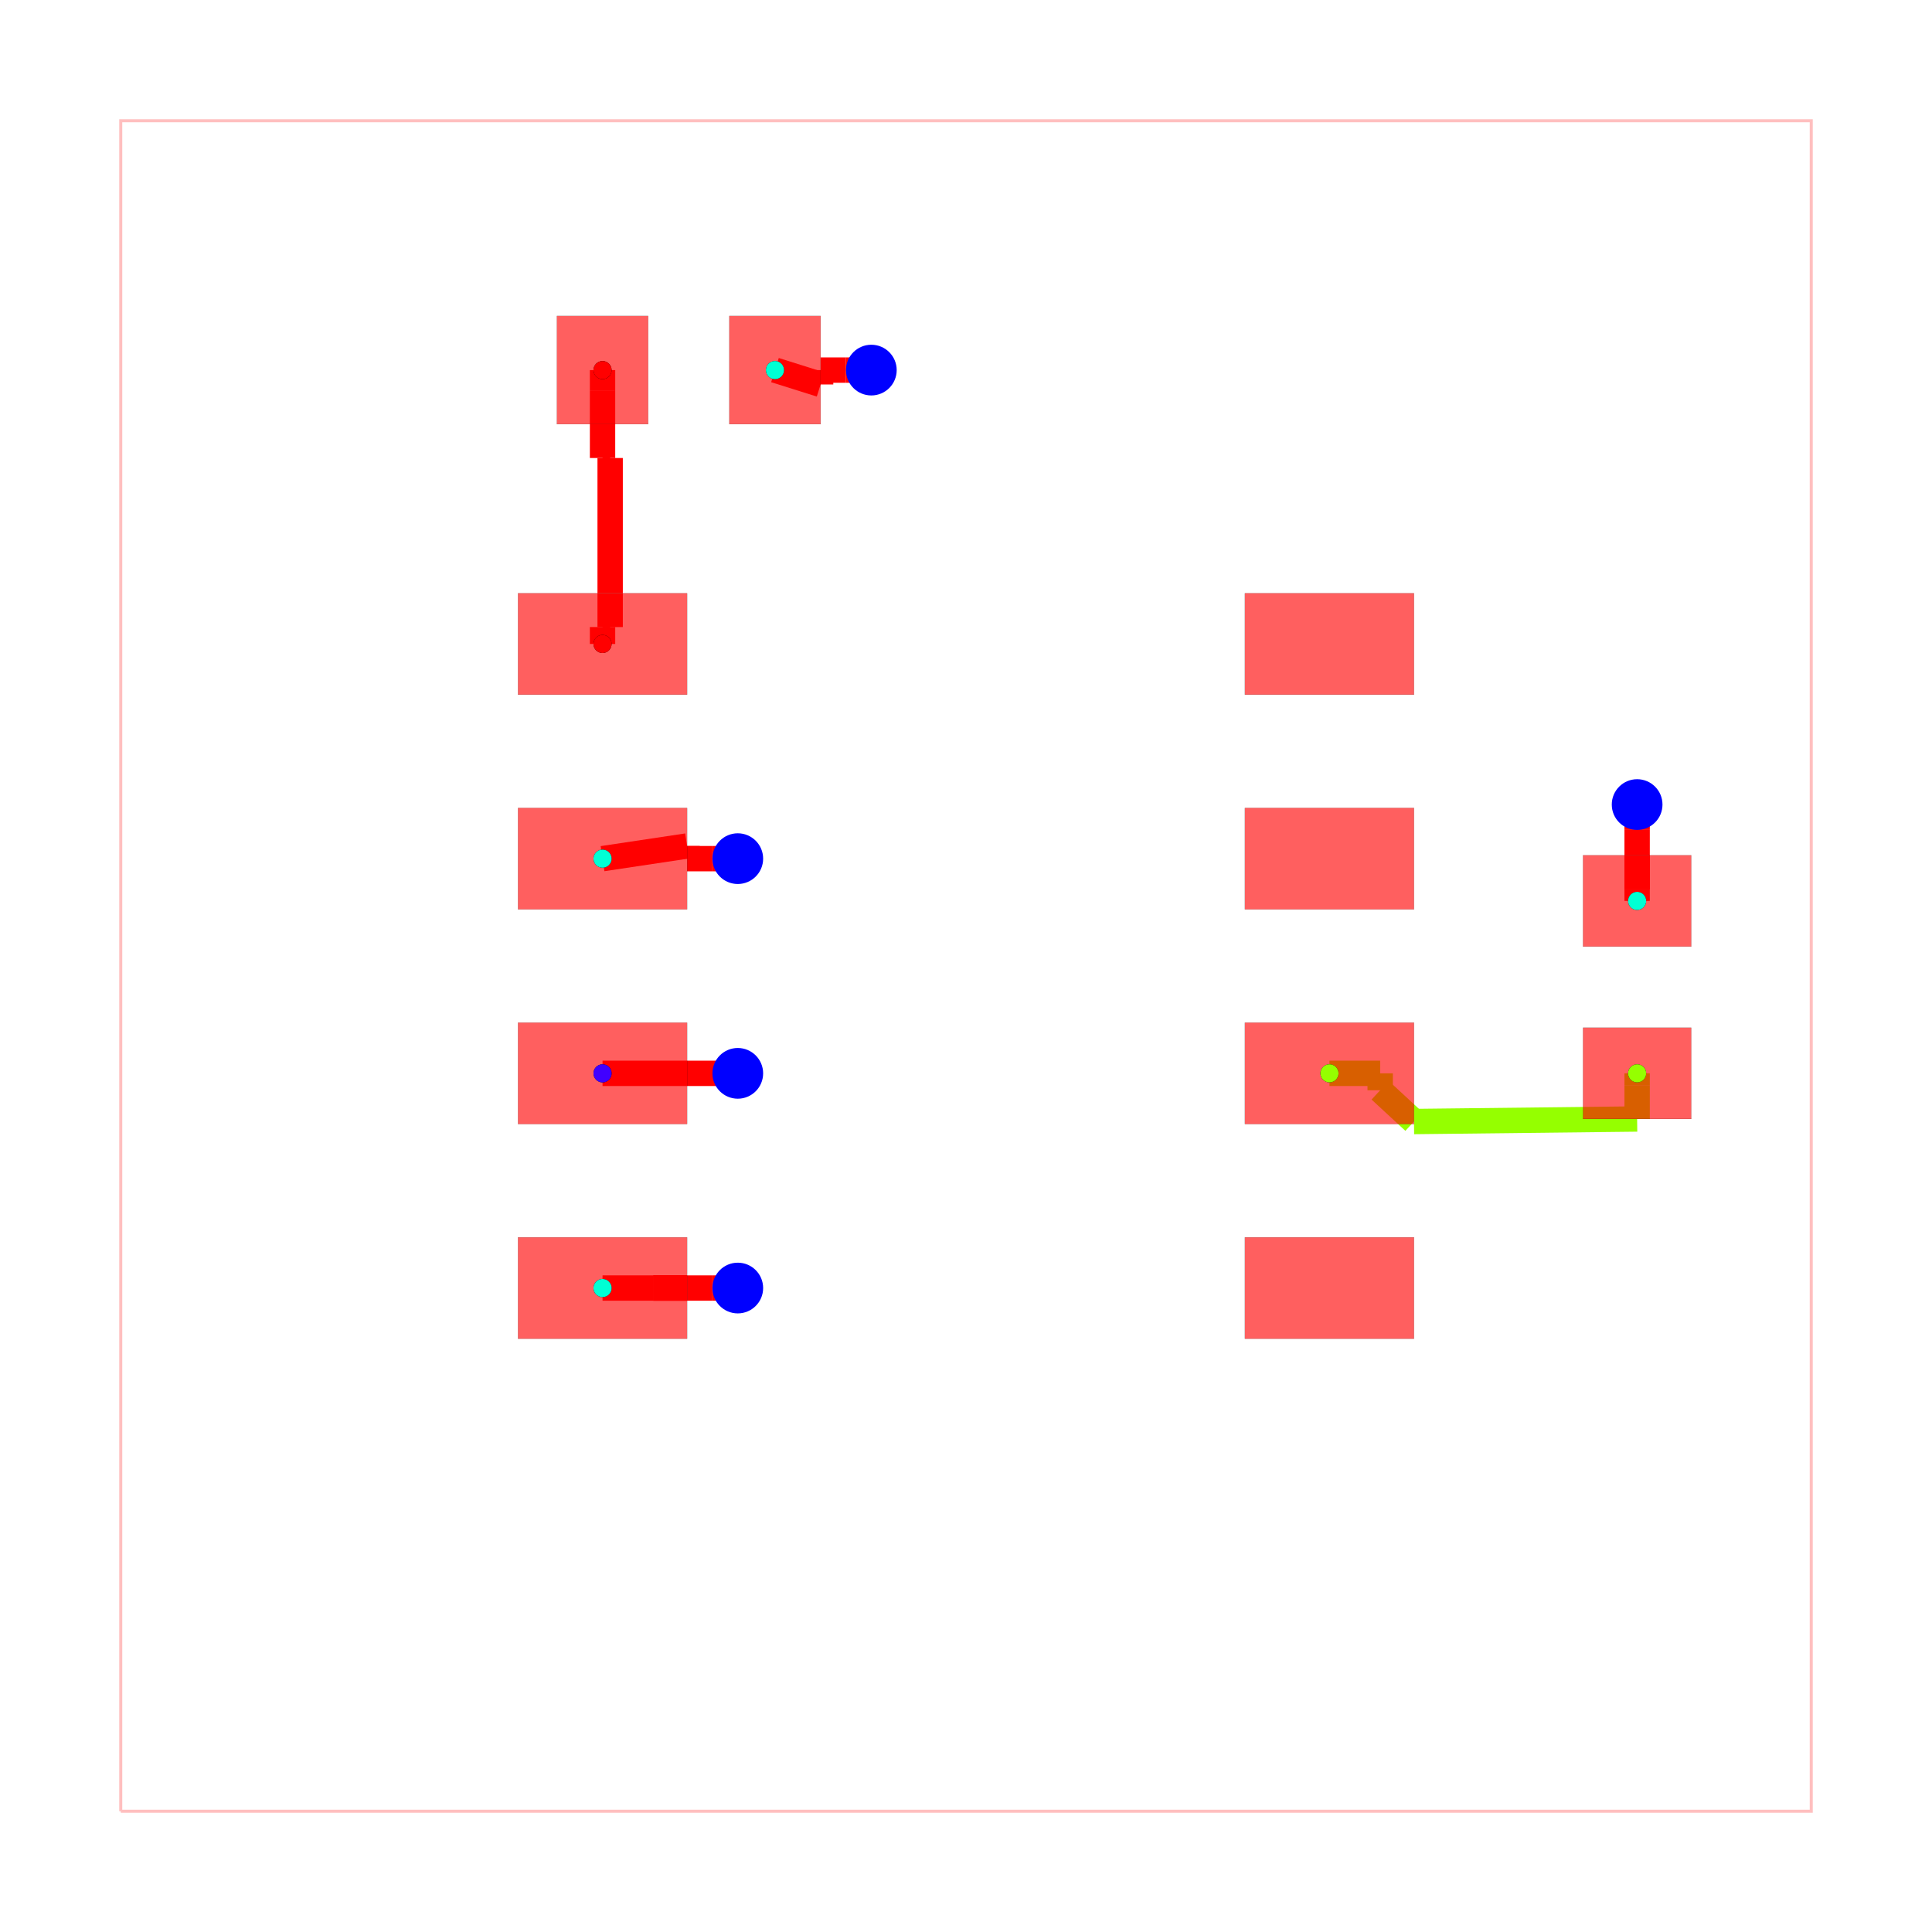
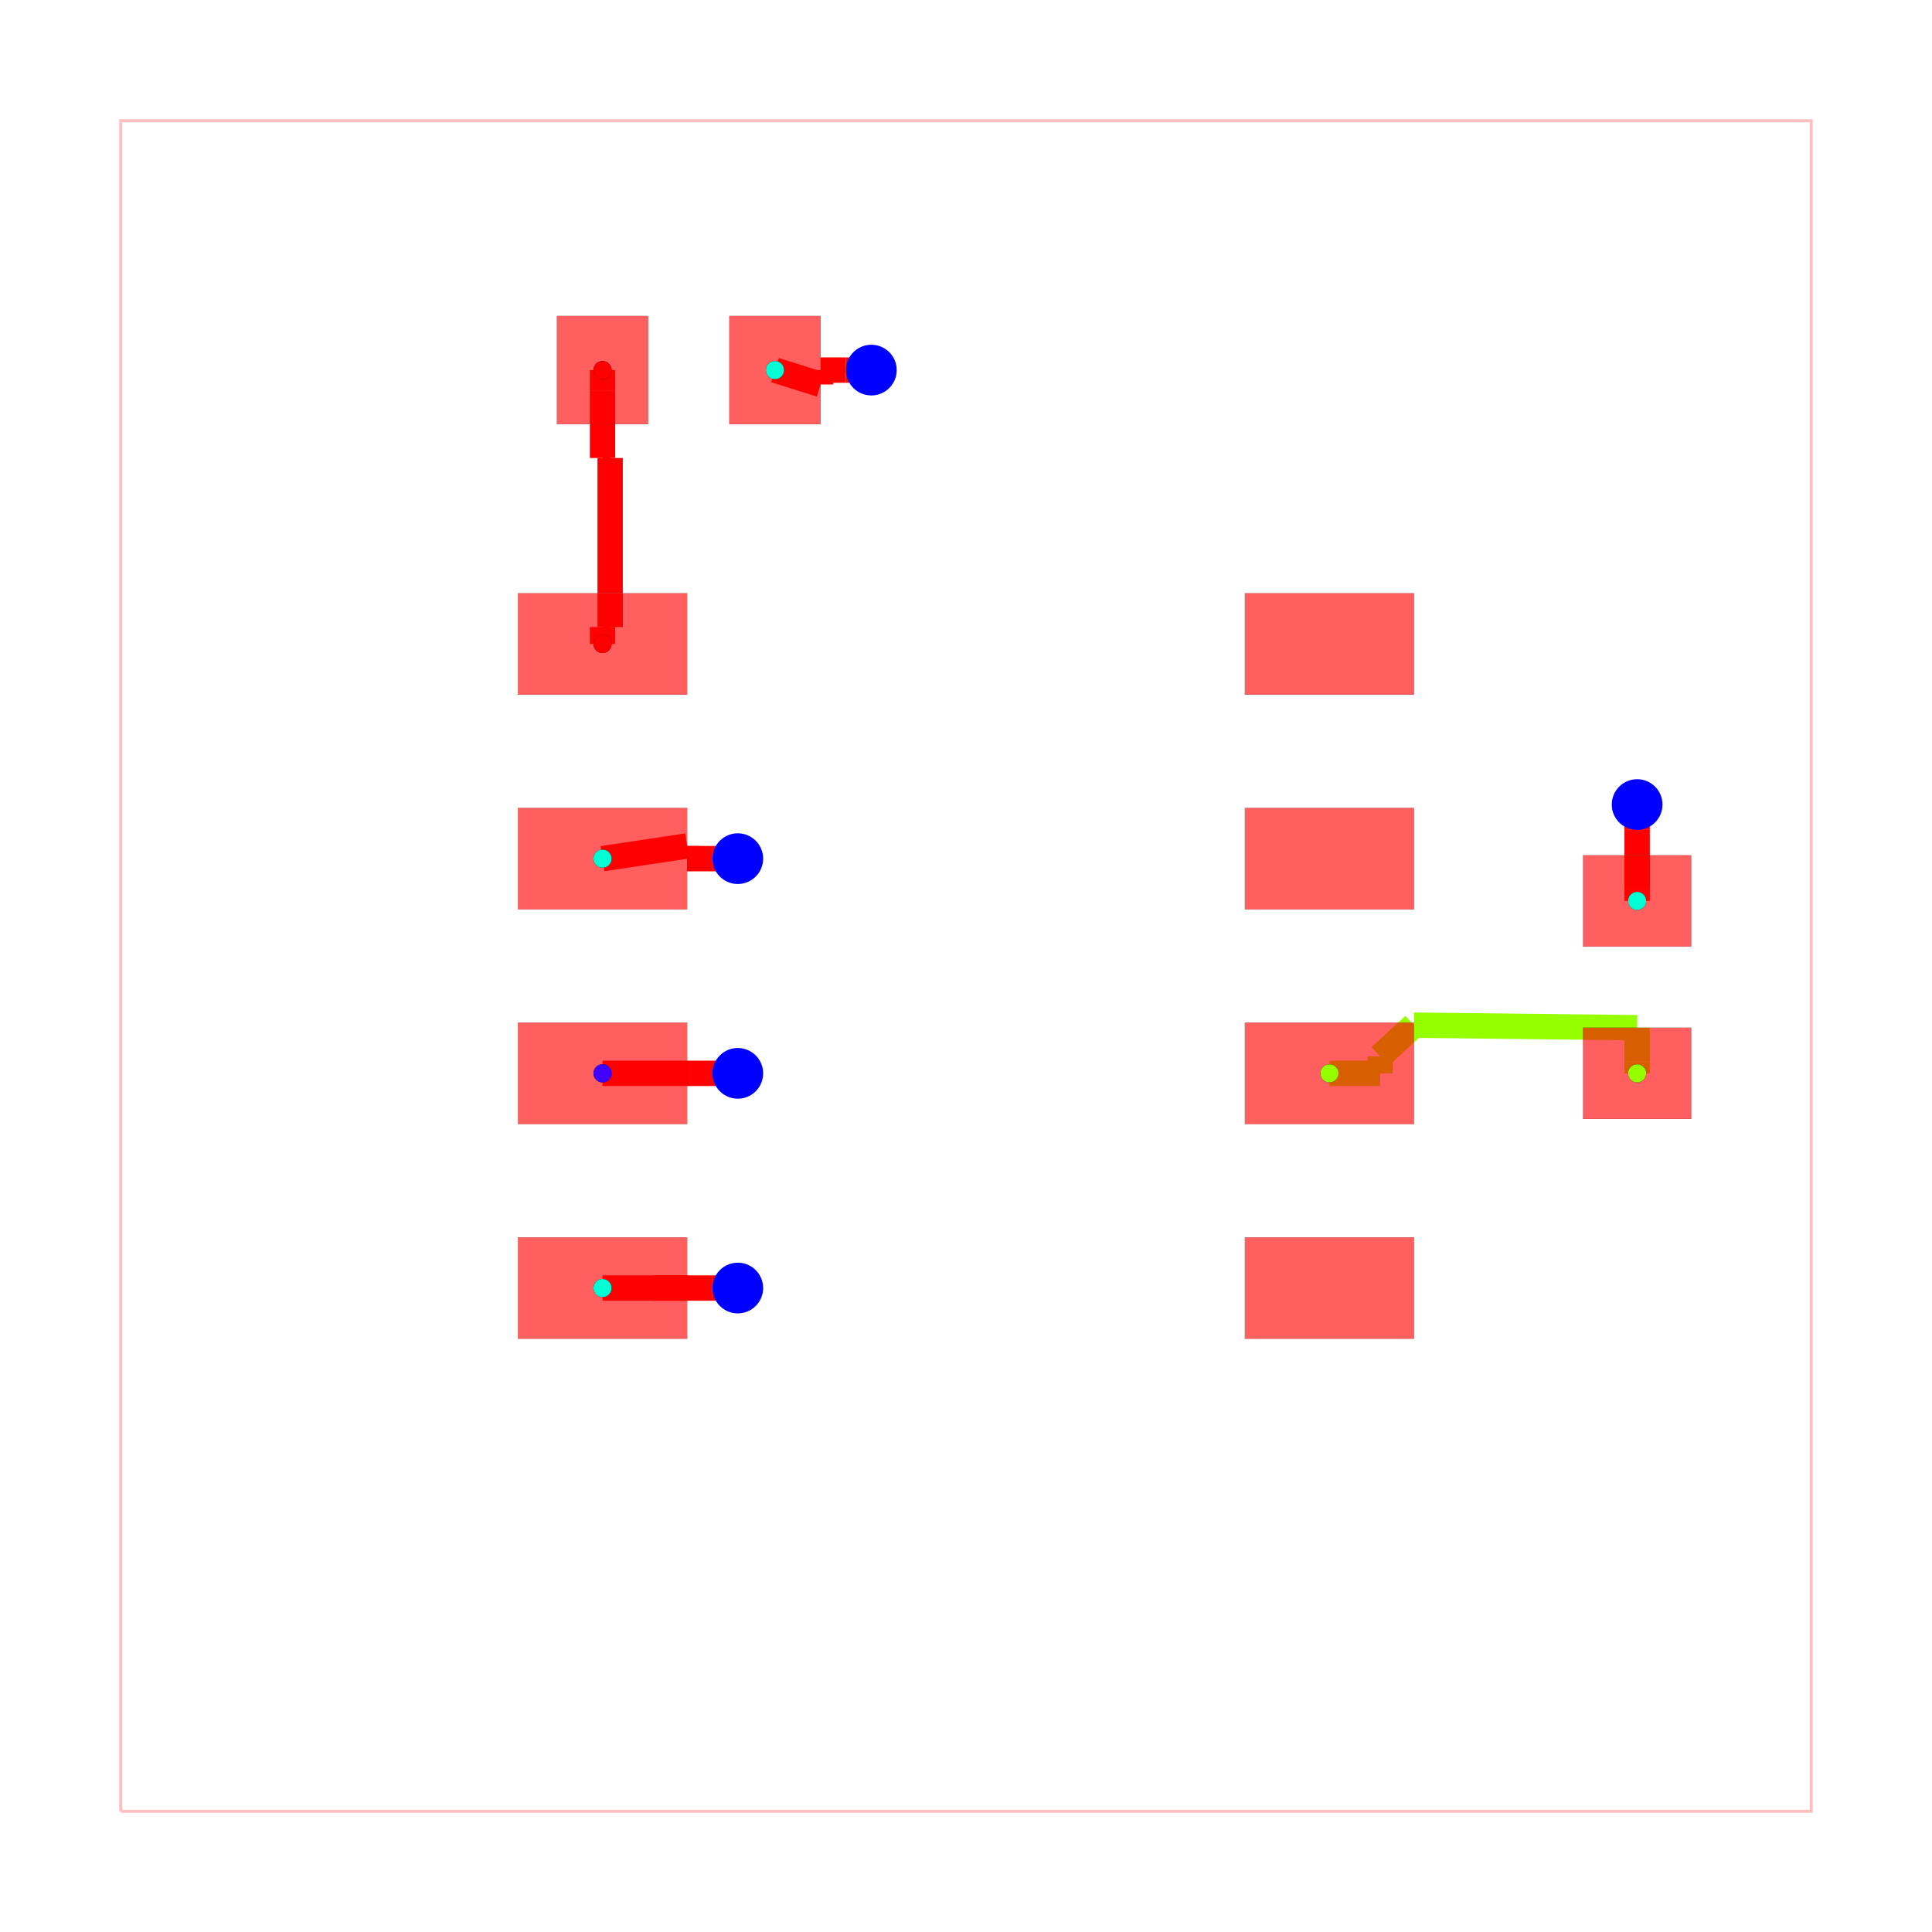
<svg xmlns="http://www.w3.org/2000/svg" width="640" height="640" viewBox="0 0 640 640">
  <rect width="100%" height="100%" fill="white" />
  <g>
    <polyline data-points="-5,-5 5,-5 5,5 -5,5 -5,-5" data-type="line" data-label="" points="40,600 600,600 600,40 40,40 40,600" fill="none" stroke="rgba(255,0,0,0.25)" stroke-width="1px" />
  </g>
  <g>
    <polyline data-points="-2.15,-0.635 -1.35,-0.635" data-type="line" data-label="" points="199.6,355.56 244.4,355.56" fill="none" stroke="red" stroke-width="8.4" />
  </g>
  <g>
    <polyline data-points="-1.35,-0.635 -1.35,-0.635" data-type="line" data-label="" points="244.4,355.56 244.4,355.56" fill="none" stroke="red" stroke-width="8.4" />
  </g>
  <g>
    <polyline data-points="-1.1299999999999997,3.525 -0.86,3.44" data-type="line" data-label="" points="256.72,122.6 271.84,127.36" fill="none" stroke="red" stroke-width="8.4" />
  </g>
  <g>
    <polyline data-points="-0.86,3.44 -0.86,3.525" data-type="line" data-label="" points="271.84,127.36 271.84,122.6" fill="none" stroke="red" stroke-width="8.4" />
  </g>
  <g>
    <polyline data-points="-0.86,3.525 -0.71,3.525" data-type="line" data-label="" points="271.84,122.6 280.24,122.6" fill="none" stroke="red" stroke-width="8.4" />
  </g>
  <g>
    <polyline data-points="-0.71,3.525 -0.5599989999999996,3.525" data-type="line" data-label="" points="280.24,122.6 288.64,122.6" fill="none" stroke="red" stroke-width="8.4" />
  </g>
  <g>
    <polyline data-points="-0.5599989999999996,3.525 -0.56,3.525" data-type="line" data-label="" points="288.64,122.6 288.64,122.6" fill="none" stroke="red" stroke-width="8.4" />
  </g>
  <g>
    <polyline data-points="3.9699999999999998,0.385 3.97,0.455" data-type="line" data-label="" points="542.32,298.44 542.32,294.52" fill="none" stroke="red" stroke-width="8.4" />
  </g>
  <g>
    <polyline data-points="3.97,0.455 3.97,0.655" data-type="line" data-label="" points="542.32,294.52 542.32,283.32" fill="none" stroke="red" stroke-width="8.4" />
  </g>
  <g>
    <polyline data-points="3.97,0.655 3.97,0.455" data-type="line" data-label="" points="542.32,283.32 542.32,294.52" fill="none" stroke="red" stroke-width="8.4" />
  </g>
  <g>
    <polyline data-points="3.97,0.455 3.97,0.655" data-type="line" data-label="" points="542.32,294.52 542.32,283.32" fill="none" stroke="red" stroke-width="8.4" />
  </g>
  <g>
    <polyline data-points="3.97,0.655 3.97,0.805" data-type="line" data-label="" points="542.32,283.32 542.32,274.92" fill="none" stroke="red" stroke-width="8.4" />
  </g>
  <g>
    <polyline data-points="3.97,0.805 3.97,0.9549990000000002" data-type="line" data-label="" points="542.32,274.92 542.32,266.52" fill="none" stroke="red" stroke-width="8.4" />
  </g>
  <g>
    <polyline data-points="-2.15,0.635 -1.65,0.71" data-type="line" data-label="" points="199.6,284.44 227.6,280.24" fill="none" stroke="red" stroke-width="8.4" />
  </g>
  <g>
    <polyline data-points="-1.65,0.71 -1.65,0.635" data-type="line" data-label="" points="227.6,280.24 227.6,284.44" fill="none" stroke="red" stroke-width="8.4" />
  </g>
  <g>
    <polyline data-points="-1.65,0.635 -1.5,0.635" data-type="line" data-label="" points="227.6,284.44 236,284.44" fill="none" stroke="red" stroke-width="8.4" />
  </g>
  <g>
    <polyline data-points="-1.5,0.635 -1.3499989999999997,0.635" data-type="line" data-label="" points="236,284.44 244.4,284.44" fill="none" stroke="red" stroke-width="8.4" />
  </g>
  <g>
    <polyline data-points="-1.3499989999999997,0.635 -1.35,0.635" data-type="line" data-label="" points="244.4,284.44 244.4,284.44" fill="none" stroke="red" stroke-width="8.4" />
  </g>
  <g>
    <polyline data-points="-2.15,-1.905 -1.8499999999999999,-1.905" data-type="line" data-label="" points="199.6,426.68 216.4,426.68" fill="none" stroke="red" stroke-width="8.4" />
  </g>
  <g>
    <polyline data-points="-1.8499999999999999,-1.905 -1.65,-1.905" data-type="line" data-label="" points="216.4,426.68 227.6,426.68" fill="none" stroke="red" stroke-width="8.4" />
  </g>
  <g>
    <polyline data-points="-1.65,-1.905 -1.8499999999999999,-1.905" data-type="line" data-label="" points="227.6,426.68 216.4,426.68" fill="none" stroke="red" stroke-width="8.4" />
  </g>
  <g>
    <polyline data-points="-1.8499999999999999,-1.905 -1.65,-1.905" data-type="line" data-label="" points="216.4,426.68 227.6,426.68" fill="none" stroke="red" stroke-width="8.4" />
  </g>
  <g>
    <polyline data-points="-1.65,-1.905 -1.5,-1.905" data-type="line" data-label="" points="227.6,426.68 236,426.68" fill="none" stroke="red" stroke-width="8.4" />
  </g>
  <g>
    <polyline data-points="-1.5,-1.905 -1.3499989999999997,-1.905" data-type="line" data-label="" points="236,426.68 244.4,426.68" fill="none" stroke="red" stroke-width="8.4" />
  </g>
  <g>
    <polyline data-points="-1.3499989999999997,-1.905 -1.35,-1.905" data-type="line" data-label="" points="244.4,426.68 244.4,426.68" fill="none" stroke="red" stroke-width="8.4" />
  </g>
  <g>
-     <polyline data-points="3.97,-0.635 3.97,-0.7050000000000001" data-type="line" data-label="" points="542.32,355.56 542.32,359.48" fill="none" stroke="hsl(85, 100%, 50%)" stroke-width="8.4" />
-   </g>
-   <g>
-     <polyline data-points="3.97,-0.7050000000000001 3.97,-0.905" data-type="line" data-label="" points="542.32,359.48 542.32,370.68" fill="none" stroke="hsl(85, 100%, 50%)" stroke-width="8.4" />
-   </g>
-   <g>
-     <polyline data-points="3.97,-0.905 2.65,-0.92" data-type="line" data-label="" points="542.32,370.68 468.4,371.52" fill="none" stroke="hsl(85, 100%, 50%)" stroke-width="8.4" />
-   </g>
-   <g>
-     <polyline data-points="2.65,-0.92 2.4499999999999997,-0.7350000000000001" data-type="line" data-label="" points="468.4,371.52 457.2,361.16" fill="none" stroke="hsl(85, 100%, 50%)" stroke-width="8.4" />
-   </g>
-   <g>
-     <polyline data-points="2.4499999999999997,-0.7350000000000001 2.4499999999999997,-0.635" data-type="line" data-label="" points="457.2,361.16 457.2,355.56" fill="none" stroke="hsl(85, 100%, 50%)" stroke-width="8.4" />
+     <polyline data-points="3.97,-0.635 3.97,-0.565" data-type="line" data-label="" points="542.32,355.56 542.32,351.64" fill="none" stroke="hsl(85, 100%, 50%)" stroke-width="8.4" />
+   </g>
+   <g>
+     <polyline data-points="3.97,-0.565 3.97,-0.365" data-type="line" data-label="" points="542.32,351.64 542.32,340.44" fill="none" stroke="hsl(85, 100%, 50%)" stroke-width="8.4" />
+   </g>
+   <g>
+     <polyline data-points="3.97,-0.365 2.65,-0.35" data-type="line" data-label="" points="542.32,340.44 468.4,339.6" fill="none" stroke="hsl(85, 100%, 50%)" stroke-width="8.4" />
+   </g>
+   <g>
+     <polyline data-points="2.65,-0.35 2.4499999999999997,-0.535" data-type="line" data-label="" points="468.4,339.6 457.2,349.96" fill="none" stroke="hsl(85, 100%, 50%)" stroke-width="8.4" />
+   </g>
+   <g>
+     <polyline data-points="2.4499999999999997,-0.535 2.4499999999999997,-0.635" data-type="line" data-label="" points="457.2,349.96 457.2,355.56" fill="none" stroke="hsl(85, 100%, 50%)" stroke-width="8.4" />
  </g>
  <g>
    <polyline data-points="2.4499999999999997,-0.635 2.15,-0.635" data-type="line" data-label="" points="457.2,355.56 440.4,355.56" fill="none" stroke="hsl(85, 100%, 50%)" stroke-width="8.4" />
  </g>
  <g>
    <polyline data-points="-2.15,3.525 -2.15,3.4050000000000002" data-type="line" data-label="" points="199.6,122.6 199.6,129.32" fill="none" stroke="hsl(0, 100%, 50%)" stroke-width="8.4" />
  </g>
  <g>
    <polyline data-points="-2.15,3.4050000000000002 -2.15,3.205" data-type="line" data-label="" points="199.6,129.32 199.6,140.52" fill="none" stroke="hsl(0, 100%, 50%)" stroke-width="8.4" />
  </g>
  <g>
    <polyline data-points="-2.15,3.205 -2.15,3.005" data-type="line" data-label="" points="199.6,140.52 199.6,151.72" fill="none" stroke="hsl(0, 100%, 50%)" stroke-width="8.4" />
  </g>
  <g>
    <polyline data-points="-2.15,3.005 -2.105,3.005" data-type="line" data-label="" points="199.6,151.72 202.12,151.72" fill="none" stroke="hsl(0, 100%, 50%)" stroke-width="8.4" />
  </g>
  <g>
    <polyline data-points="-2.105,3.005 -2.105,2.205" data-type="line" data-label="" points="202.12,151.72 202.12,196.52" fill="none" stroke="hsl(0, 100%, 50%)" stroke-width="8.4" />
  </g>
  <g>
    <polyline data-points="-2.105,2.205 -2.105,2.005" data-type="line" data-label="" points="202.12,196.52 202.12,207.72" fill="none" stroke="hsl(0, 100%, 50%)" stroke-width="8.4" />
  </g>
  <g>
    <polyline data-points="-2.105,2.005 -2.15,2.005" data-type="line" data-label="" points="202.12,207.72 199.6,207.72" fill="none" stroke="hsl(0, 100%, 50%)" stroke-width="8.4" />
  </g>
  <g>
    <polyline data-points="-2.15,2.005 -2.15,1.905" data-type="line" data-label="" points="199.6,207.72 199.6,213.32" fill="none" stroke="hsl(0, 100%, 50%)" stroke-width="8.4" />
  </g>
  <g>
    <rect data-type="rect" data-label="top" data-x="-2.15" data-y="1.905" x="171.6" y="196.52" width="56" height="33.6" fill="rgba(255,0,0,0.25)" stroke="black" stroke-width="0.018" />
  </g>
  <g>
    <rect data-type="rect" data-label="top" data-x="-2.15" data-y="0.635" x="171.6" y="267.64" width="56" height="33.6" fill="rgba(255,0,0,0.25)" stroke="black" stroke-width="0.018" />
  </g>
  <g>
    <rect data-type="rect" data-label="top" data-x="-2.15" data-y="-0.635" x="171.6" y="338.76" width="56" height="33.6" fill="rgba(255,0,0,0.25)" stroke="black" stroke-width="0.018" />
  </g>
  <g>
    <rect data-type="rect" data-label="top" data-x="-2.15" data-y="-1.905" x="171.6" y="409.88" width="56" height="33.6" fill="rgba(255,0,0,0.25)" stroke="black" stroke-width="0.018" />
  </g>
  <g>
    <rect data-type="rect" data-label="top" data-x="2.15" data-y="-1.905" x="412.4" y="409.88" width="56" height="33.6" fill="rgba(255,0,0,0.25)" stroke="black" stroke-width="0.018" />
  </g>
  <g>
    <rect data-type="rect" data-label="top" data-x="2.15" data-y="-0.635" x="412.4" y="338.76" width="56" height="33.6" fill="rgba(255,0,0,0.25)" stroke="black" stroke-width="0.018" />
  </g>
  <g>
    <rect data-type="rect" data-label="top" data-x="2.15" data-y="0.635" x="412.4" y="267.64" width="56" height="33.6" fill="rgba(255,0,0,0.25)" stroke="black" stroke-width="0.018" />
  </g>
  <g>
    <rect data-type="rect" data-label="top" data-x="2.15" data-y="1.905" x="412.4" y="196.52" width="56" height="33.6" fill="rgba(255,0,0,0.25)" stroke="black" stroke-width="0.018" />
  </g>
  <g>
    <rect data-type="rect" data-label="top" data-x="-2.1499999999999995" data-y="3.525" x="184.48" y="104.68" width="30.24" height="35.84" fill="rgba(255,0,0,0.25)" stroke="black" stroke-width="0.018" />
  </g>
  <g>
    <rect data-type="rect" data-label="top" data-x="-1.1299999999999997" data-y="3.525" x="241.6" y="104.68" width="30.24" height="35.84" fill="rgba(255,0,0,0.25)" stroke="black" stroke-width="0.018" />
  </g>
  <g>
    <rect data-type="rect" data-label="top" data-x="3.9699999999999998" data-y="-0.635" x="524.4" y="340.44" width="35.84" height="30.24" fill="rgba(255,0,0,0.25)" stroke="black" stroke-width="0.018" />
  </g>
  <g>
    <rect data-type="rect" data-label="top" data-x="3.9699999999999998" data-y="0.385" x="524.4" y="283.32" width="35.84" height="30.24" fill="rgba(255,0,0,0.25)" stroke="black" stroke-width="0.018" />
  </g>
  <g>
    <rect data-type="rect" data-label="" data-x="-2.15" data-y="1.905" x="171.6" y="196.52" width="56" height="33.6" fill="rgba(255,0,0,0.5)" stroke="black" stroke-width="0.018" />
  </g>
  <g>
    <rect data-type="rect" data-label="" data-x="-2.15" data-y="0.635" x="171.6" y="267.64" width="56" height="33.6" fill="rgba(255,0,0,0.5)" stroke="black" stroke-width="0.018" />
  </g>
  <g>
    <rect data-type="rect" data-label="" data-x="-2.15" data-y="-0.635" x="171.6" y="338.76" width="56" height="33.6" fill="rgba(255,0,0,0.5)" stroke="black" stroke-width="0.018" />
  </g>
  <g>
    <rect data-type="rect" data-label="" data-x="-2.15" data-y="-1.905" x="171.6" y="409.88" width="56" height="33.6" fill="rgba(255,0,0,0.5)" stroke="black" stroke-width="0.018" />
  </g>
  <g>
    <rect data-type="rect" data-label="" data-x="2.15" data-y="-1.905" x="412.4" y="409.88" width="56" height="33.6" fill="rgba(255,0,0,0.5)" stroke="black" stroke-width="0.018" />
  </g>
  <g>
    <rect data-type="rect" data-label="" data-x="2.15" data-y="-0.635" x="412.4" y="338.76" width="56" height="33.6" fill="rgba(255,0,0,0.5)" stroke="black" stroke-width="0.018" />
  </g>
  <g>
    <rect data-type="rect" data-label="" data-x="2.15" data-y="0.635" x="412.4" y="267.64" width="56" height="33.6" fill="rgba(255,0,0,0.5)" stroke="black" stroke-width="0.018" />
  </g>
  <g>
    <rect data-type="rect" data-label="" data-x="2.15" data-y="1.905" x="412.4" y="196.52" width="56" height="33.6" fill="rgba(255,0,0,0.5)" stroke="black" stroke-width="0.018" />
  </g>
  <g>
    <rect data-type="rect" data-label="" data-x="-2.1499999999999995" data-y="3.525" x="184.48" y="104.68" width="30.24" height="35.84" fill="rgba(255,0,0,0.5)" stroke="black" stroke-width="0.018" />
  </g>
  <g>
    <rect data-type="rect" data-label="" data-x="-1.1299999999999997" data-y="3.525" x="241.6" y="104.68" width="30.24" height="35.84" fill="rgba(255,0,0,0.5)" stroke="black" stroke-width="0.018" />
  </g>
  <g>
    <rect data-type="rect" data-label="" data-x="3.9699999999999998" data-y="-0.635" x="524.4" y="340.44" width="35.84" height="30.24" fill="rgba(255,0,0,0.5)" stroke="black" stroke-width="0.018" />
  </g>
  <g>
    <rect data-type="rect" data-label="" data-x="3.9699999999999998" data-y="0.385" x="524.4" y="283.32" width="35.84" height="30.24" fill="rgba(255,0,0,0.5)" stroke="black" stroke-width="0.018" />
  </g>
  <circle data-type="circle" data-label="" data-x="-1.3499999999999999" data-y="-0.635" cx="244.4" cy="355.56" r="8.4" fill="blue" stroke="none" stroke-width="0.018" />
  <circle data-type="circle" data-label="" data-x="-0.5599999999999996" data-y="3.525" cx="288.64" cy="122.6" r="8.4" fill="blue" stroke="none" stroke-width="0.018" />
  <circle data-type="circle" data-label="" data-x="3.9699999999999998" data-y="0.9550000000000001" cx="542.32" cy="266.52" r="8.4" fill="blue" stroke="none" stroke-width="0.018" />
  <circle data-type="circle" data-label="" data-x="-1.3499999999999999" data-y="0.635" cx="244.4" cy="284.44" r="8.4" fill="blue" stroke="none" stroke-width="0.018" />
  <circle data-type="circle" data-label="" data-x="-1.3499999999999999" data-y="-1.905" cx="244.4" cy="426.68" r="8.4" fill="blue" stroke="none" stroke-width="0.018" />
  <g>
    <circle data-type="point" data-label="source_trace_3 pcb_port_8" data-x="-2.1499999999999995" data-y="3.525" cx="199.6" cy="122.6" r="3" fill="black" />
  </g>
  <g>
    <circle data-type="point" data-label="source_trace_3 pcb_port_0" data-x="-2.15" data-y="1.905" cx="199.6" cy="213.32" r="3" fill="black" />
  </g>
  <g>
    <circle data-type="point" data-label="source_trace_5 pcb_port_10" data-x="3.9699999999999998" data-y="-0.635" cx="542.32" cy="355.56" r="3" fill="black" />
  </g>
  <g>
    <circle data-type="point" data-label="source_trace_5 pcb_port_5" data-x="2.15" data-y="-0.635" cx="440.4" cy="355.56" r="3" fill="black" />
  </g>
  <g>
    <circle data-type="point" data-label="source_net_0 pcb_port_1" data-x="-2.15" data-y="0.635" cx="199.6" cy="284.44" r="3" fill="black" />
  </g>
  <g>
    <circle data-type="point" data-label="source_net_0 pcb_port_3" data-x="-2.15" data-y="-1.905" cx="199.6" cy="426.68" r="3" fill="black" />
  </g>
  <g>
    <circle data-type="point" data-label="source_net_0 pcb_port_9" data-x="-1.1299999999999997" data-y="3.525" cx="256.72" cy="122.6" r="3" fill="black" />
  </g>
  <g>
    <circle data-type="point" data-label="source_net_0 pcb_port_11" data-x="3.9699999999999998" data-y="0.385" cx="542.32" cy="298.44" r="3" fill="black" />
  </g>
  <g>
    <circle data-type="point" data-label="source_net_1 pcb_port_2" data-x="-2.15" data-y="-0.635" cx="199.6" cy="355.56" r="3" fill="black" />
  </g>
  <g>
    <circle data-type="point" data-label="source_trace_3 source_trace_3 top" data-x="-2.1499999999999995" data-y="3.525" cx="199.6" cy="122.6" r="3" fill="hsl(0, 100%, 50%)" />
  </g>
  <g>
    <circle data-type="point" data-label="source_trace_3 source_trace_3 top" data-x="-2.15" data-y="1.905" cx="199.6" cy="213.32" r="3" fill="hsl(0, 100%, 50%)" />
  </g>
  <g>
    <circle data-type="point" data-label="source_trace_5 source_trace_5 top" data-x="3.9699999999999998" data-y="-0.635" cx="542.32" cy="355.56" r="3" fill="hsl(85, 100%, 50%)" />
  </g>
  <g>
    <circle data-type="point" data-label="source_trace_5 source_trace_5 top" data-x="2.15" data-y="-0.635" cx="440.4" cy="355.56" r="3" fill="hsl(85, 100%, 50%)" />
  </g>
  <g>
    <circle data-type="point" data-label="source_net_0 source_net_0 top" data-x="-2.15" data-y="0.635" cx="199.6" cy="284.44" r="3" fill="hsl(170, 100%, 50%)" />
  </g>
  <g>
    <circle data-type="point" data-label="source_net_0 source_net_0 top" data-x="-2.15" data-y="-1.905" cx="199.6" cy="426.68" r="3" fill="hsl(170, 100%, 50%)" />
  </g>
  <g>
    <circle data-type="point" data-label="source_net_0 source_net_0 top" data-x="-1.1299999999999997" data-y="3.525" cx="256.72" cy="122.6" r="3" fill="hsl(170, 100%, 50%)" />
  </g>
  <g>
    <circle data-type="point" data-label="source_net_0 source_net_0 top" data-x="3.9699999999999998" data-y="0.385" cx="542.32" cy="298.44" r="3" fill="hsl(170, 100%, 50%)" />
  </g>
  <g>
    <circle data-type="point" data-label="source_net_1 source_net_1 top" data-x="-2.15" data-y="-0.635" cx="199.6" cy="355.56" r="3" fill="hsl(255, 100%, 50%)" />
  </g>
  <g id="crosshair" style="display: none">
    <line id="crosshair-h" y1="0" y2="640" stroke="#666" stroke-width="0.5" />
    <line id="crosshair-v" x1="0" x2="640" stroke="#666" stroke-width="0.5" />
    <text id="coordinates" font-family="monospace" font-size="12" fill="#666" />
  </g>
</svg>
